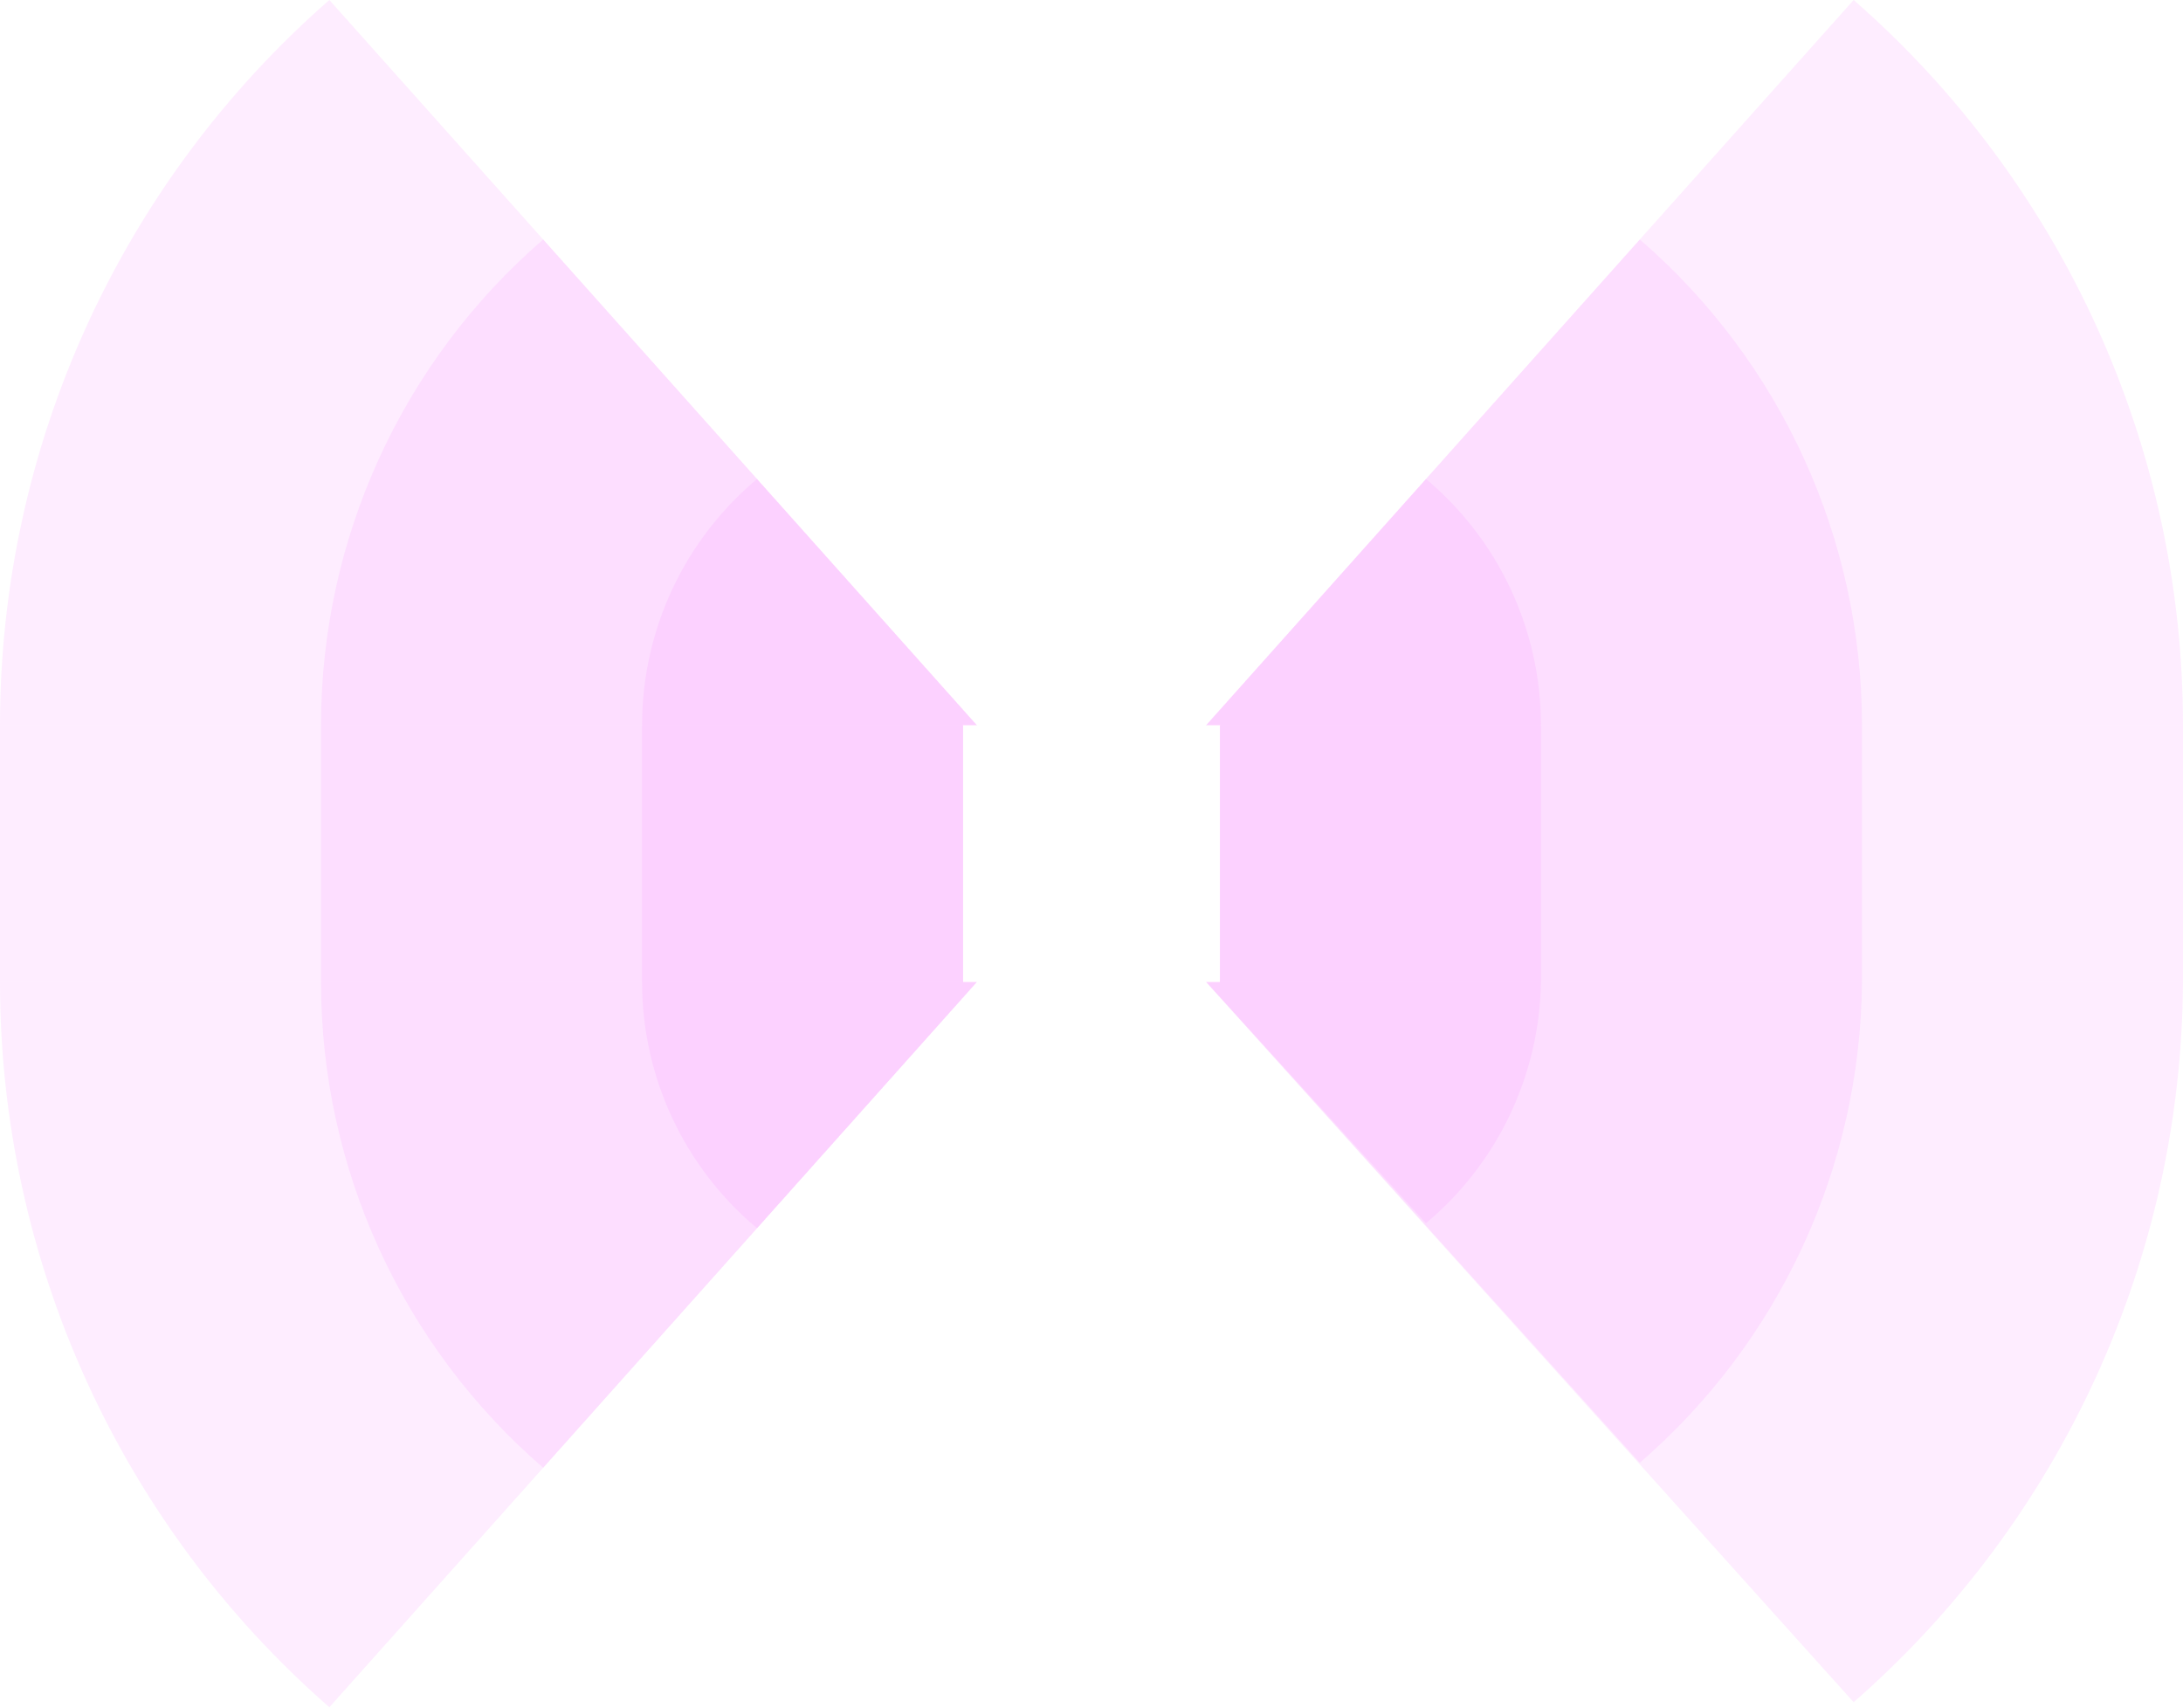
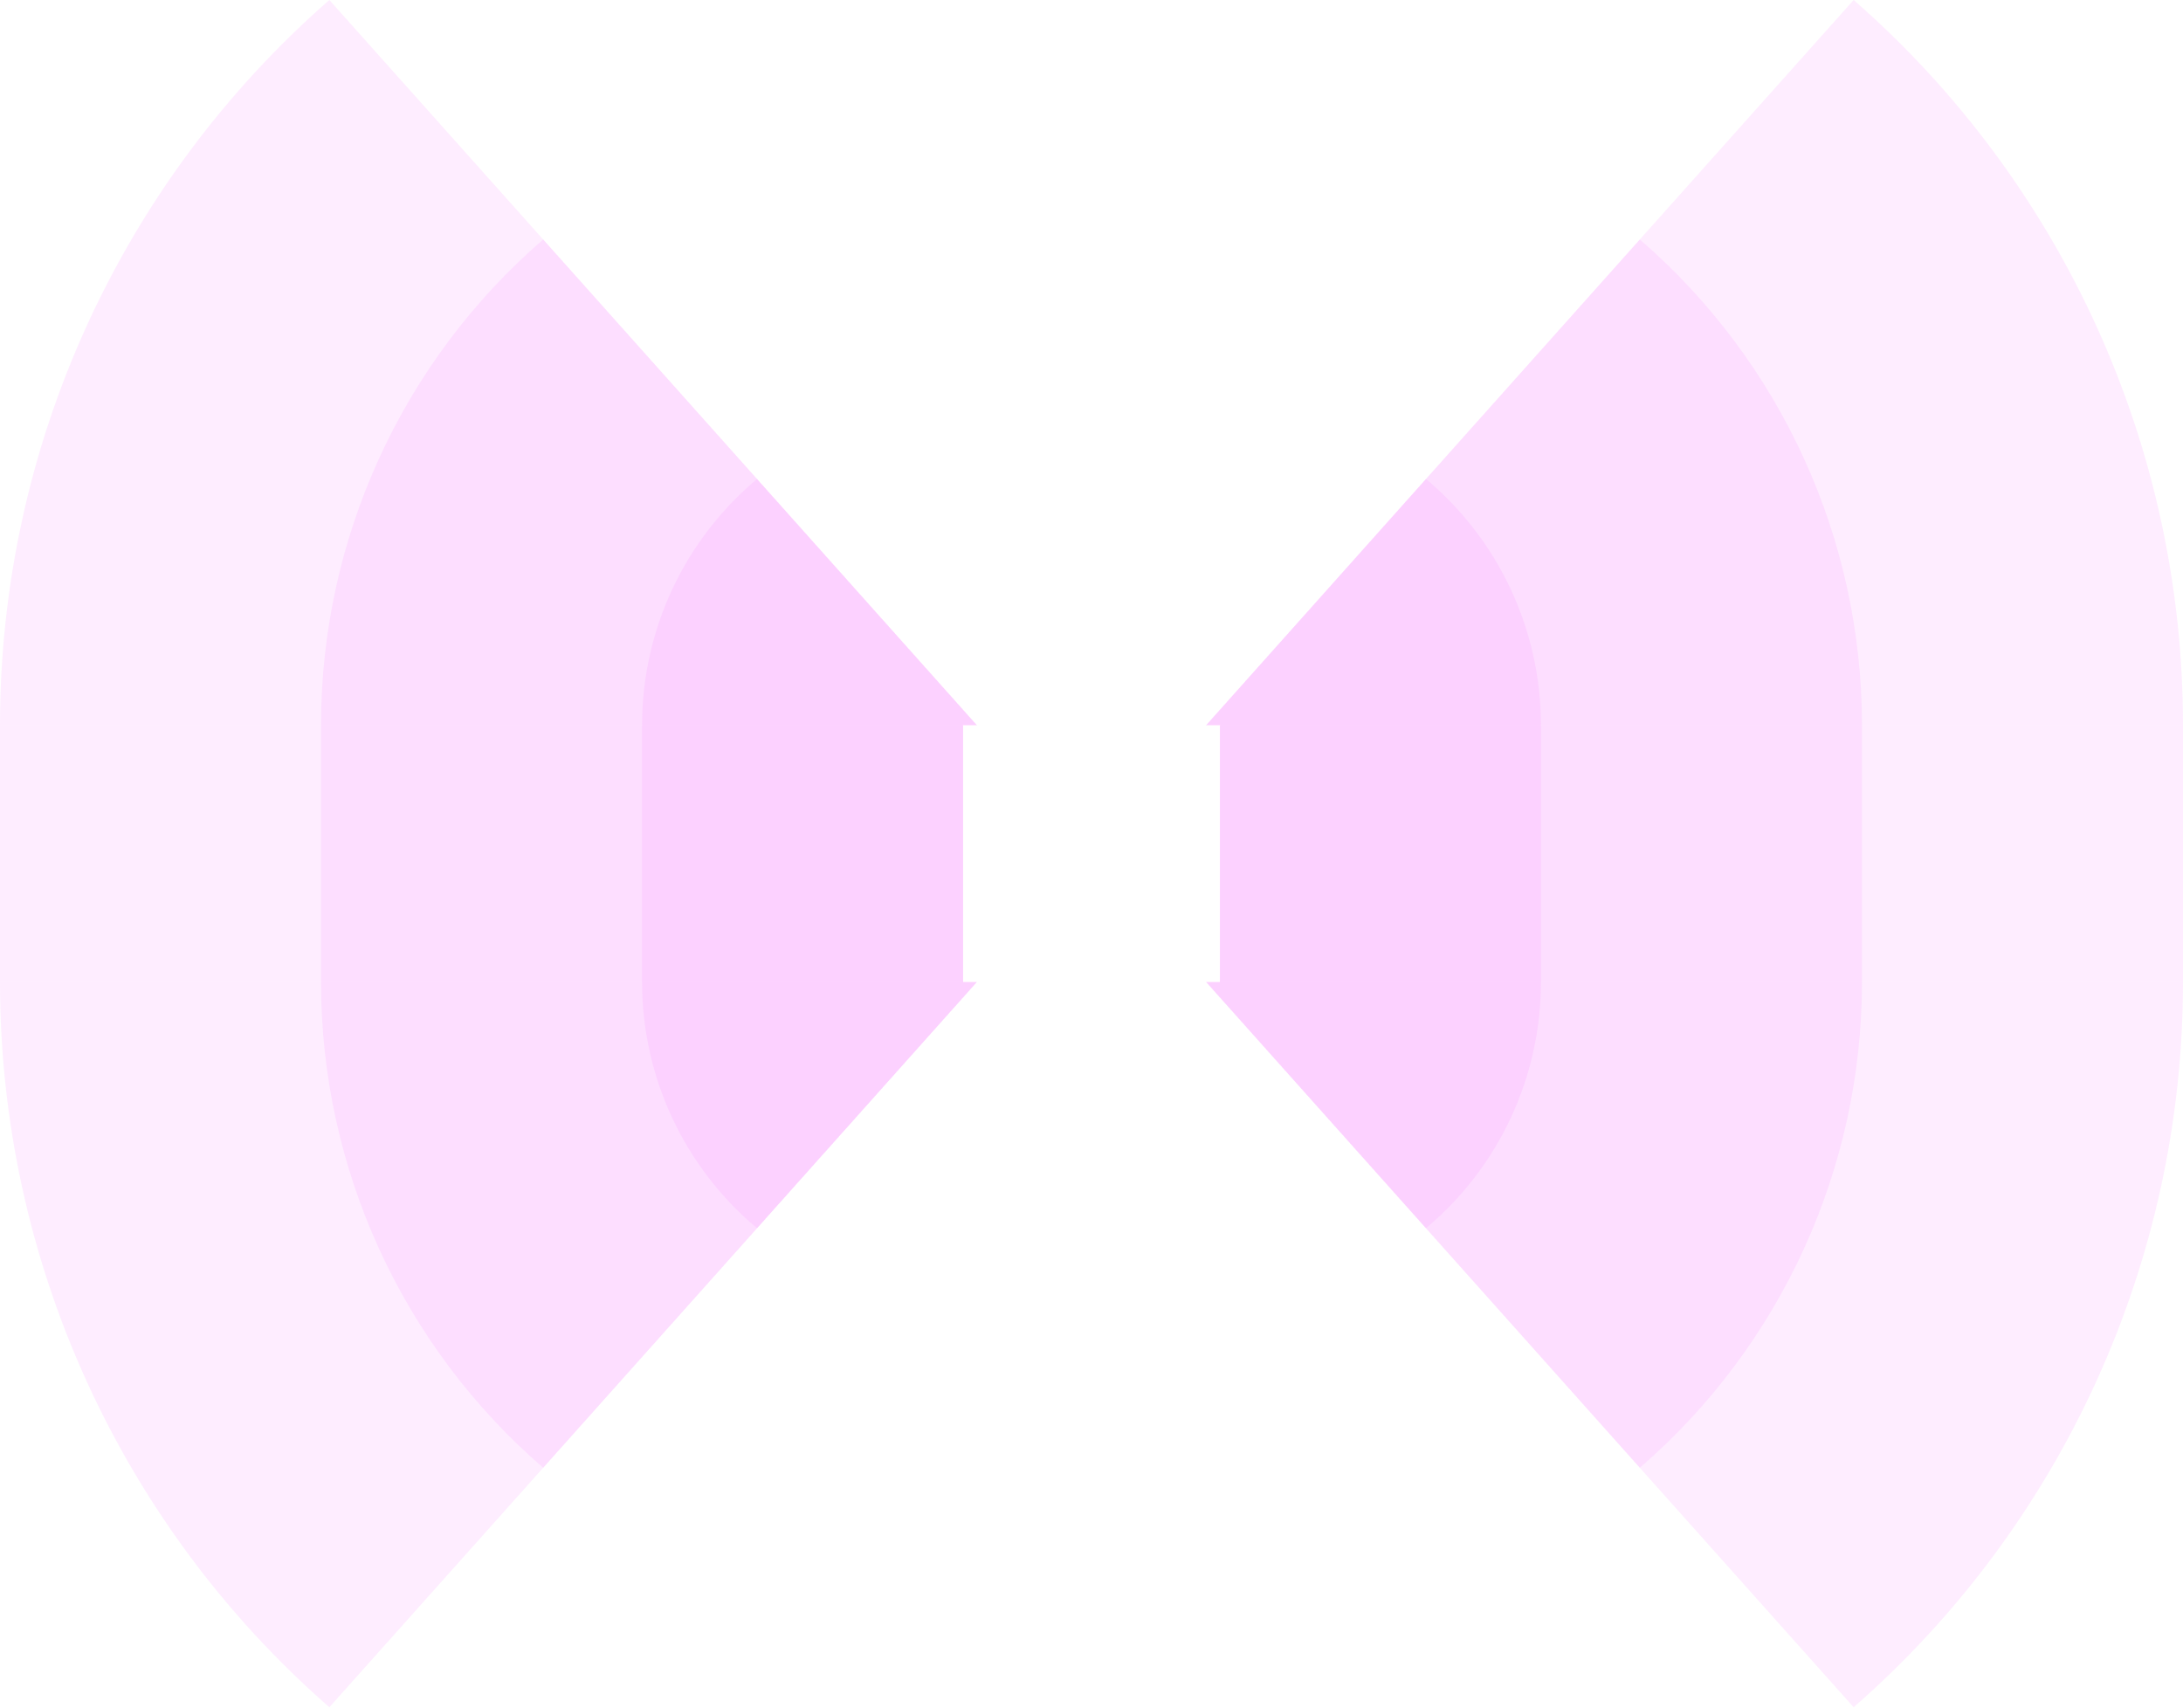
<svg xmlns="http://www.w3.org/2000/svg" width="1921" id="svg2" height="1502.328" version="1.1">
  <defs id="defs3031" />
  <rect x="0" width="847.5" id="rect3000" y="638.164" height="226" style="fill:#f789ff;fill-opacity:0.15" />
  <rect x="282.5" width="565" id="rect3001" y="638.164" height="226" style="fill:#f789ff;fill-opacity:0.15" />
  <rect x="565" width="282.5" id="rect3002" y="638.164" height="226" style="fill:#f789ff;fill-opacity:0.15" />
  <rect x="1073.5" width="847.5" id="rect3000" y="638.164" height="226" style="fill:#f789ff;fill-opacity:0.15" />
  <rect x="1073.5" width="565" id="rect3001" y="638.164" height="226" style="fill:#f789ff;fill-opacity:0.15" />
  <rect x="1073.5" width="282.5" id="rect3002" y="638.164" height="226" style="fill:#f789ff;fill-opacity:0.15" />
  <path style="fill:#f789ff;fill-opacity:0.15" id="path3021" d="M 289.824,0 A 847.5,847.5 1 0 0 0,638.164 h 859.608 z" />
  <path style="fill:#f789ff;fill-opacity:0.15" id="path3021" d="M 477.988,210.746 A 565,565 1 0 0 282.5,638.164 h 577.108 z" />
  <path style="fill:#f789ff;fill-opacity:0.15" id="path3021" d="M 666.185,421.528 A 282.5,282.5 1 0 0 565,638.164 h 294.608 z" />
  <path style="fill:#f789ff;fill-opacity:0.15" id="path3021" d="M 289.824,1502.328 A 847.5,847.5 0 0 1 0,864.164 h 859.608 z" />
  <path style="fill:#f789ff;fill-opacity:0.15" id="path3021" d="M 477.988,1291.582 A 565,565 0 0 1 282.5,864.164 h 577.108 z" />
  <path style="fill:#f789ff;fill-opacity:0.15" id="path3021" d="M 666.185,1080.8 A 282.5,282.5 0 0 1 565,864.164 h 294.608 z" />
  <path style="fill:#f789ff;fill-opacity:0.15" id="path3021" d="M 1631.176,0 A 847.5,847.5 0 0 1 1921,638.164 h -859.608 z" />
  <path style="fill:#f789ff;fill-opacity:0.15" id="path3021" d="M 1443.012,210.736 A 565,565 0 0 1 1638.5,638.164 h -577.108 z" />
  <path style="fill:#f789ff;fill-opacity:0.15" id="path3021" d="M 1254.815,421.485 A 282.5,282.5 0 0 1 1356,638.164 h -294.608 z" />
-   <path style="fill:#f789ff;fill-opacity:0.15" id="path3021" d="M 1631.176,1497.898 A 847.5,847.5 1 0 0 1921,864.164 h -859.608 z" />
-   <path style="fill:#f789ff;fill-opacity:0.15" id="path3021" d="M 1443.012,1287.162 A 565,565 1 0 0 1638.5,864.164 h -577.108 z" />
-   <path style="fill:#f789ff;fill-opacity:0.15" id="path3021" d="M 1254.815,1076.413 A 282.5,282.5 1 0 0 1356,864.164 h -294.608 z" />
+   <path style="fill:#f789ff;fill-opacity:0.15" id="path3021" d="M 1631.176,1502.328 A 847.5,847.5 1 0 0 1921,864.164 h -859.608 z" />
+   <path style="fill:#f789ff;fill-opacity:0.15" id="path3021" d="M 1443.012,1291.582 A 565,565 1 0 0 1638.5,864.164 h -577.108 z" />
+   <path style="fill:#f789ff;fill-opacity:0.15" id="path3021" d="M 1254.815,1080.8 A 282.5,282.5 1 0 0 1356,864.164 h -294.608 z" />
</svg>
